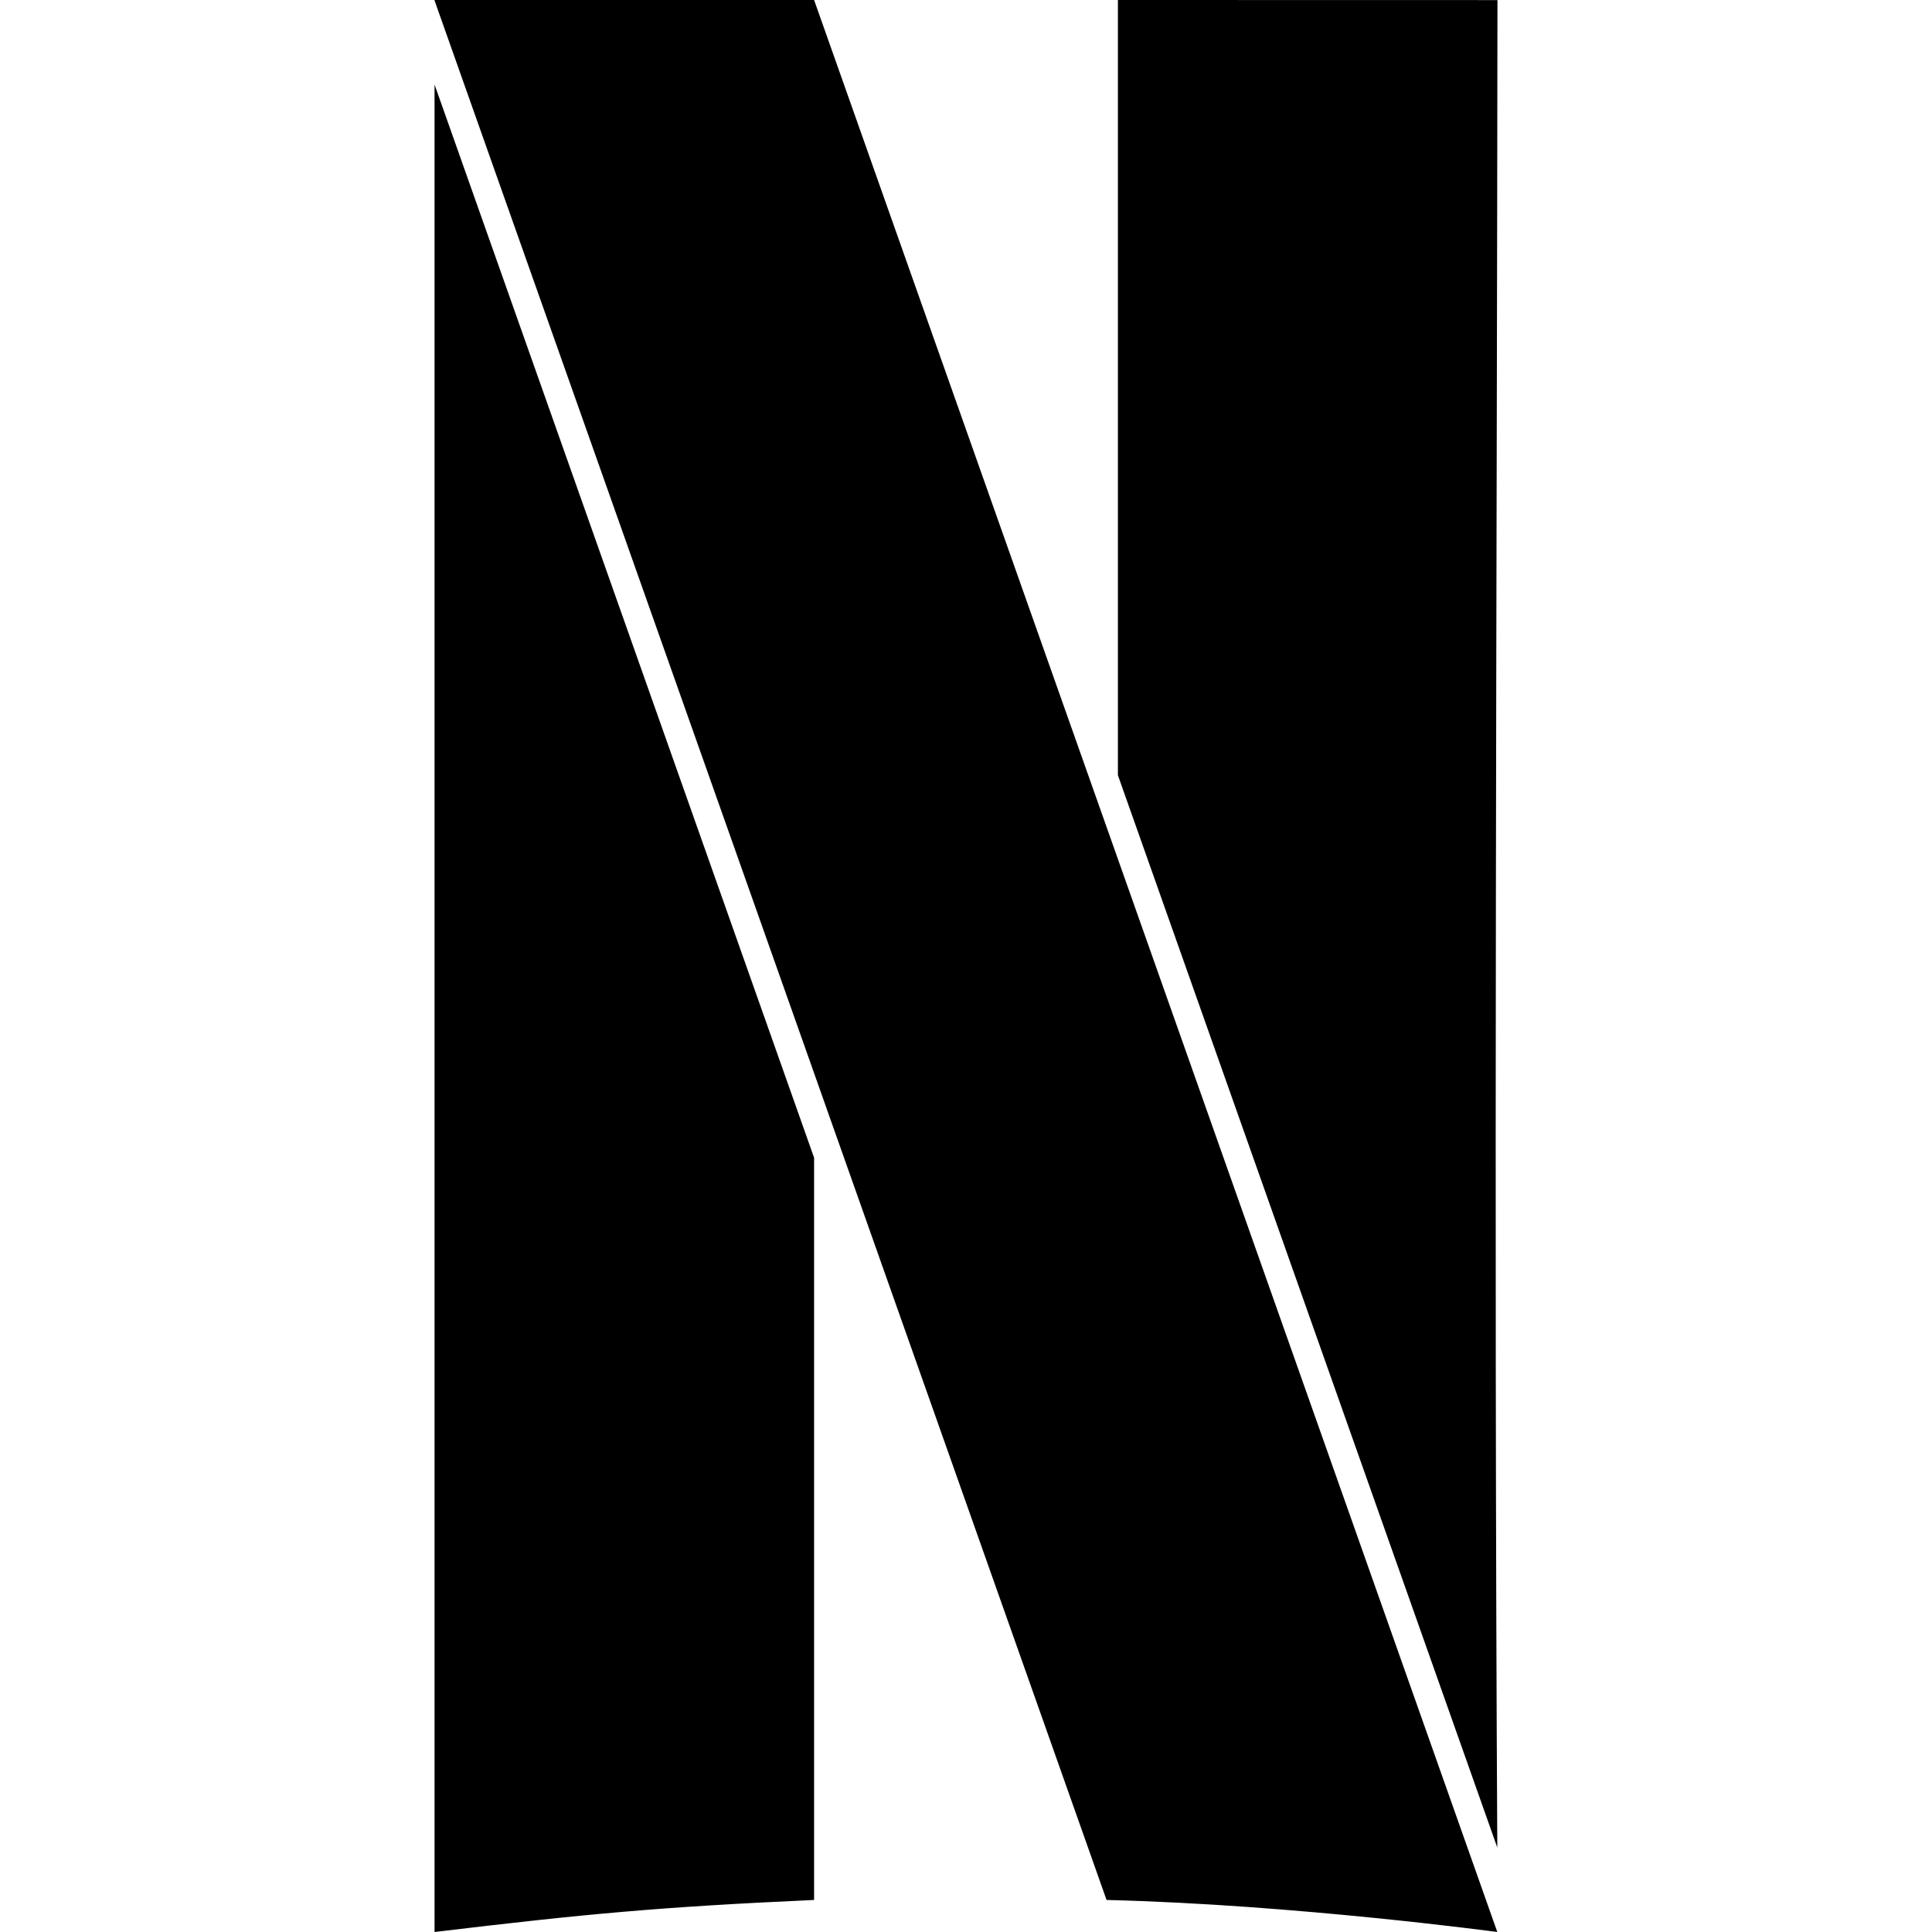
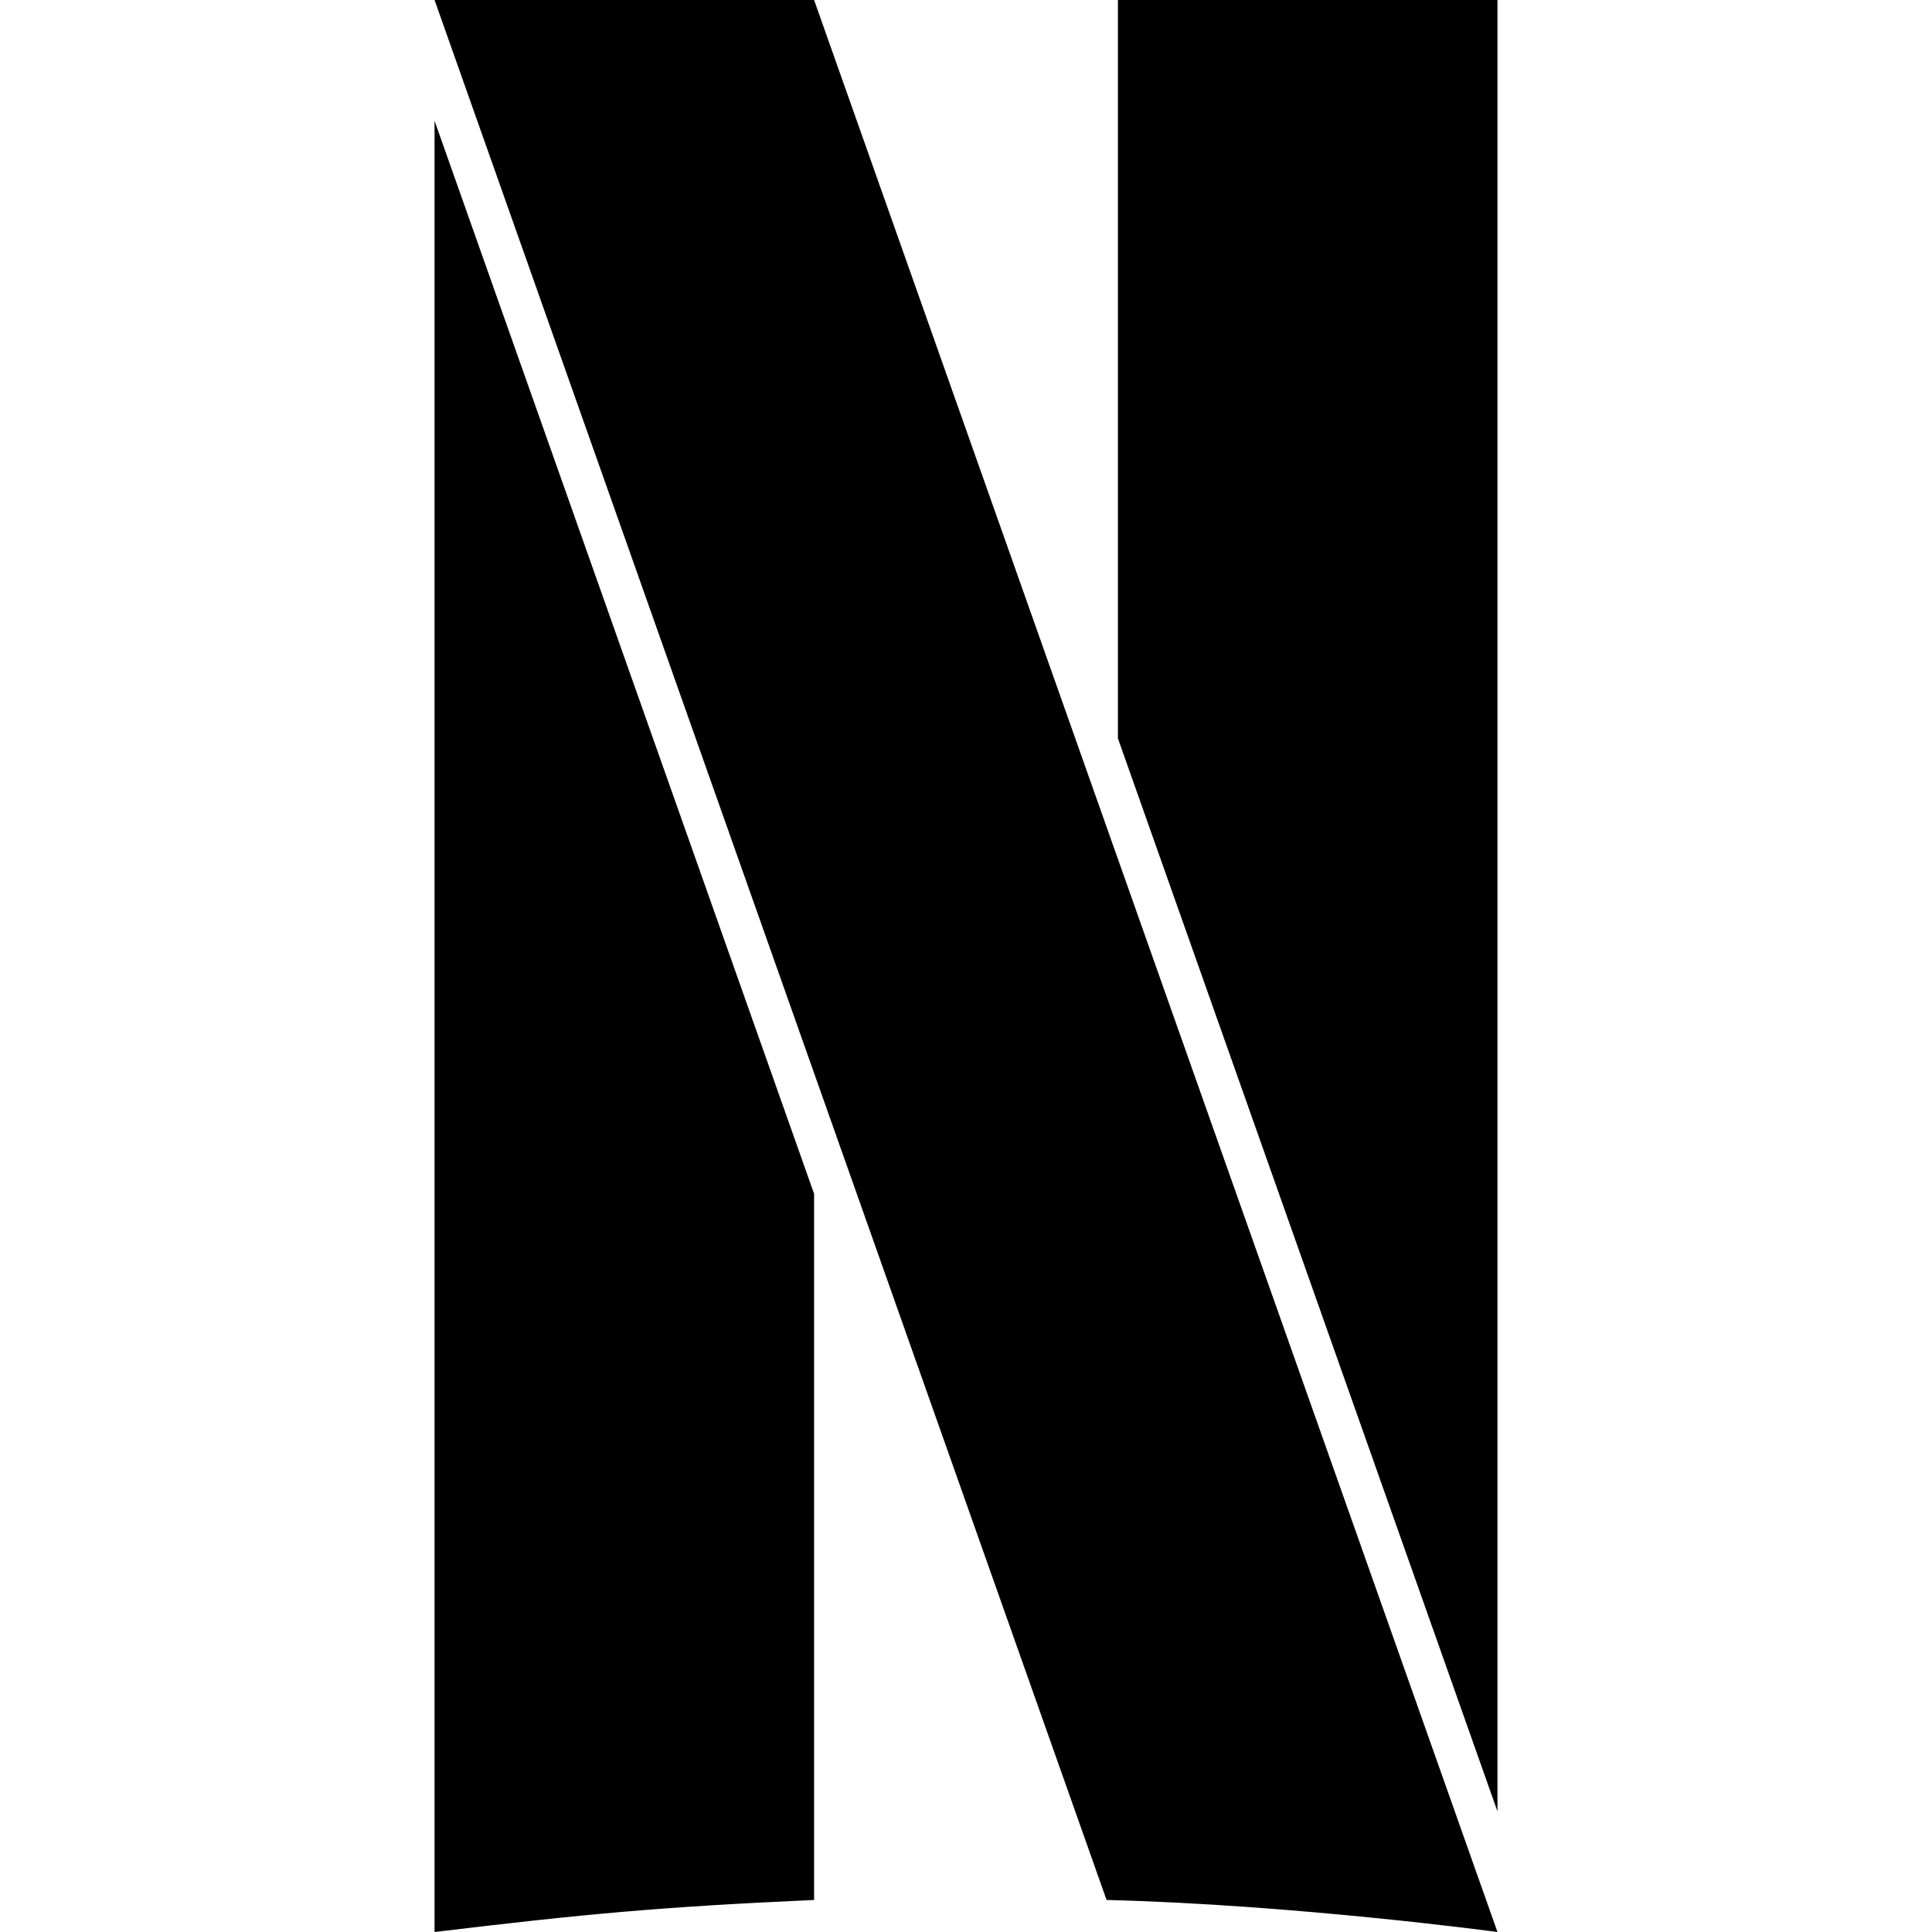
<svg xmlns="http://www.w3.org/2000/svg" role="img" viewBox="0 0 24 24">
-   <path d="M5.398 0v.006c3.028 8.556 5.37 15.175 8.348 23.596 2.344.058 4.85.398 4.854.398-2.8-7.924-5.923-16.747-8.487-24zm8.489 0v9.63L18.6 22.951c-.043-7.86-.004-15.913.002-22.95zM5.398 1.05V24c1.873-.225 2.81-.312 4.715-.398v-9.22z" />
+   <path d="m5.398 0 8.348 23.602c2.346.059 4.856.398 4.856.398L10.113 0H5.398zm8.489 0v9.172l4.715 13.33V0h-4.715zM5.398 1.5V24c1.873-.225 2.81-.312 4.715-.398V14.83L5.398 1.5z" />
</svg>
